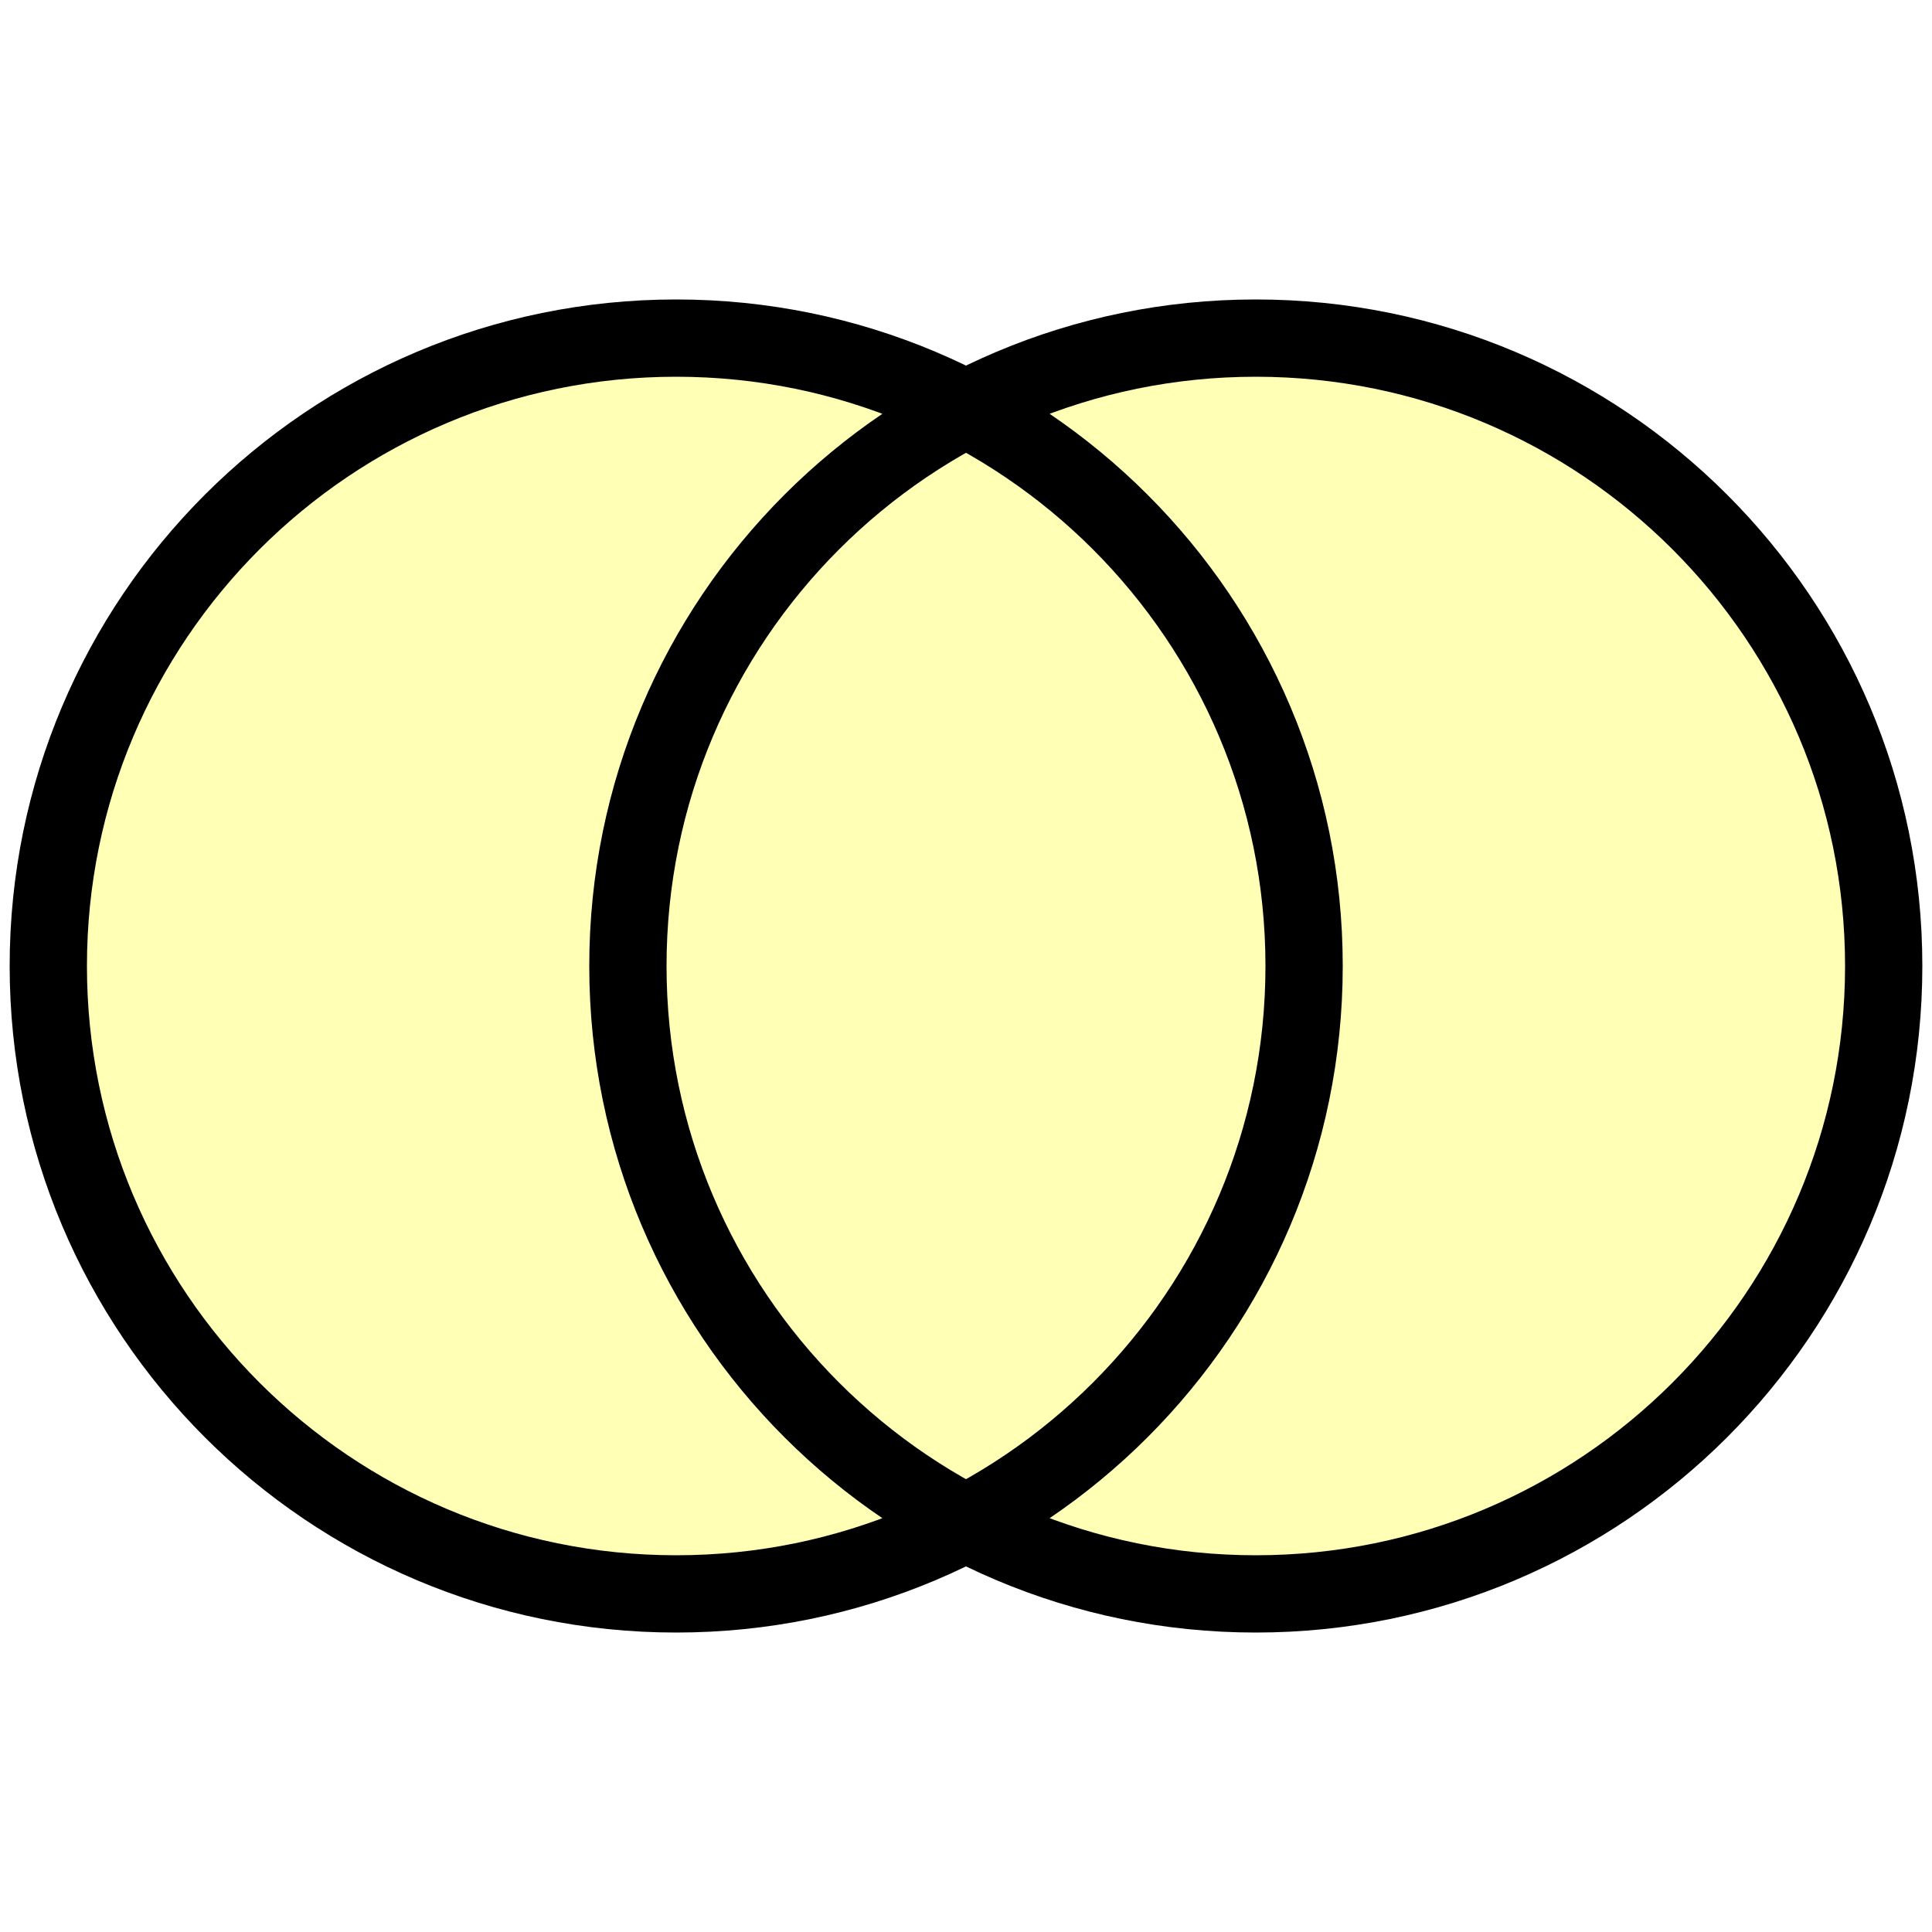
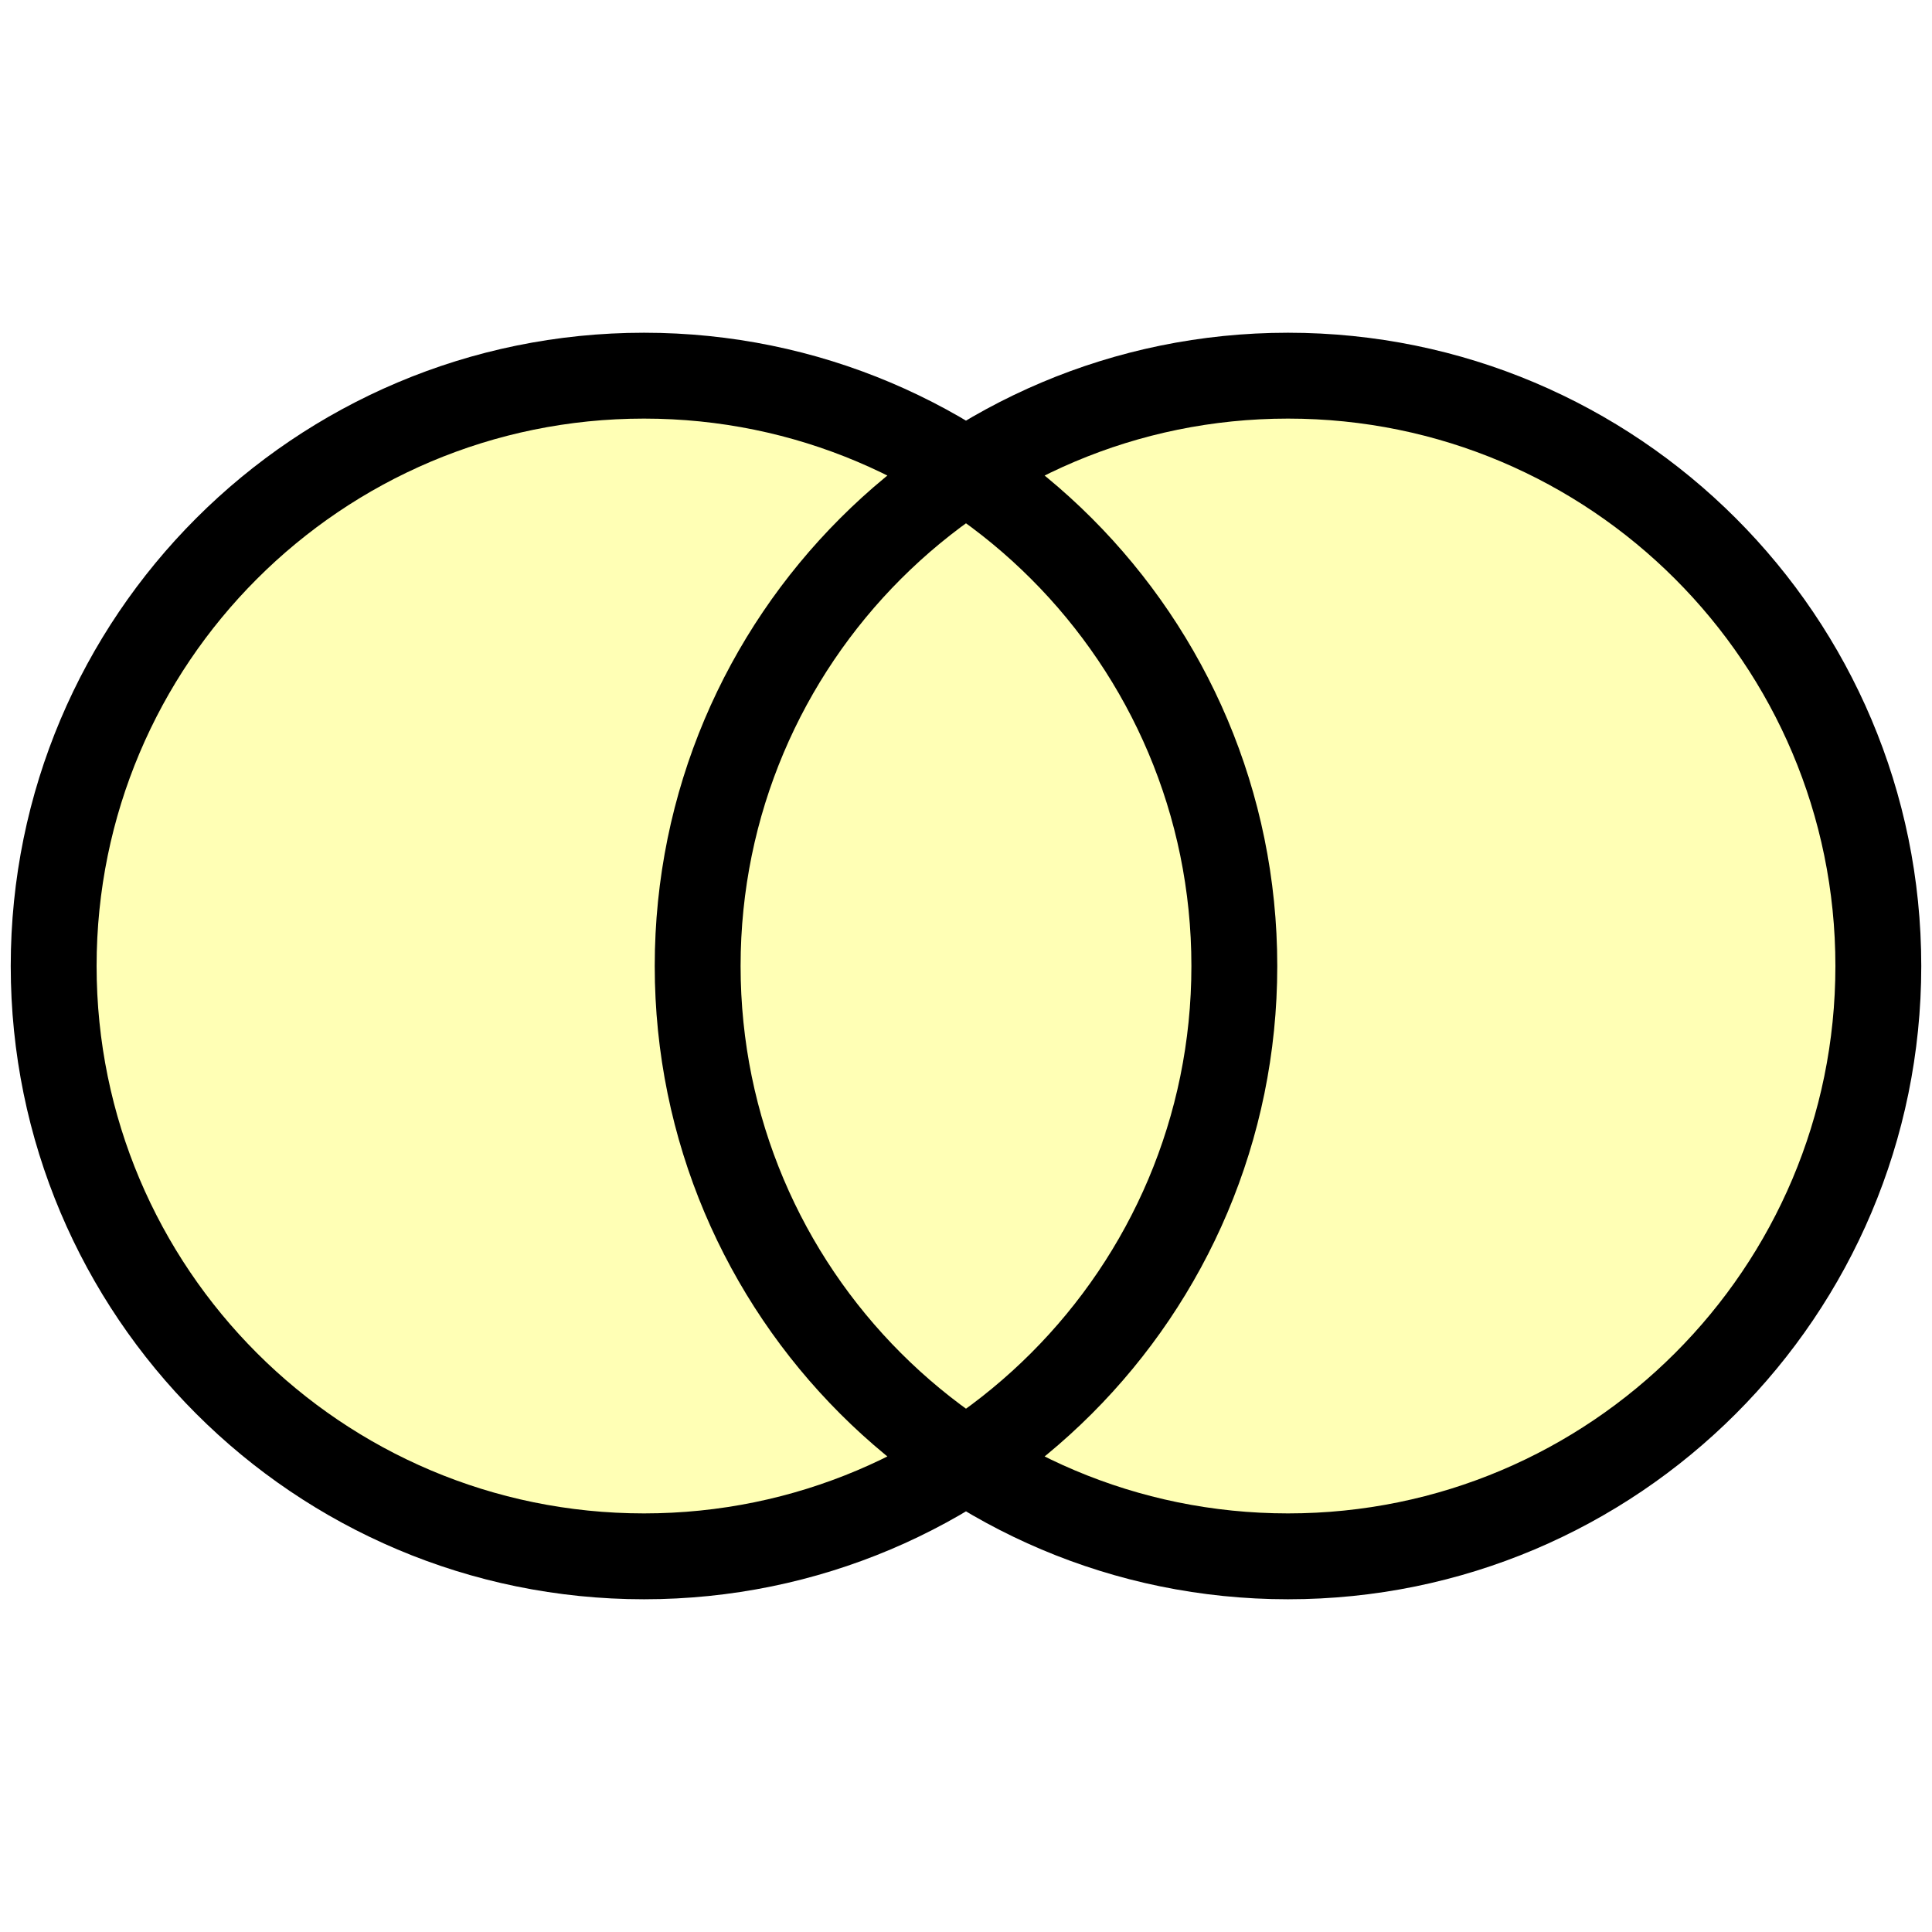
- <svg xmlns="http://www.w3.org/2000/svg" width="20" height="20" viewBox="0 0 20 20" fill="none">
-   <path d="M 0.5 10 A 1 1 90 0 0 13.5 10 A 1 1 90 0 0 0.5 10 M 19.5 10 A 1 1 90 0 0 6.5 10 A 1 1 90 0 0 19.5 10" fill="#FFFFB5" stroke="black" stroke-width="0.8" />
+ <svg xmlns="http://www.w3.org/2000/svg" width="18" height="18" viewBox="0 0 18 18" fill="none">
+   <path d="m 0.5 9 a 1 1 90 0 0 11 0 a 1 1 90 0 0 -11 0 m 17 0 a 1 1 90 0 0 -11 0 a 1 1 90 0 0 11 0" fill="#FFFFB5" stroke="black" stroke-width="0.8" />
</svg>
